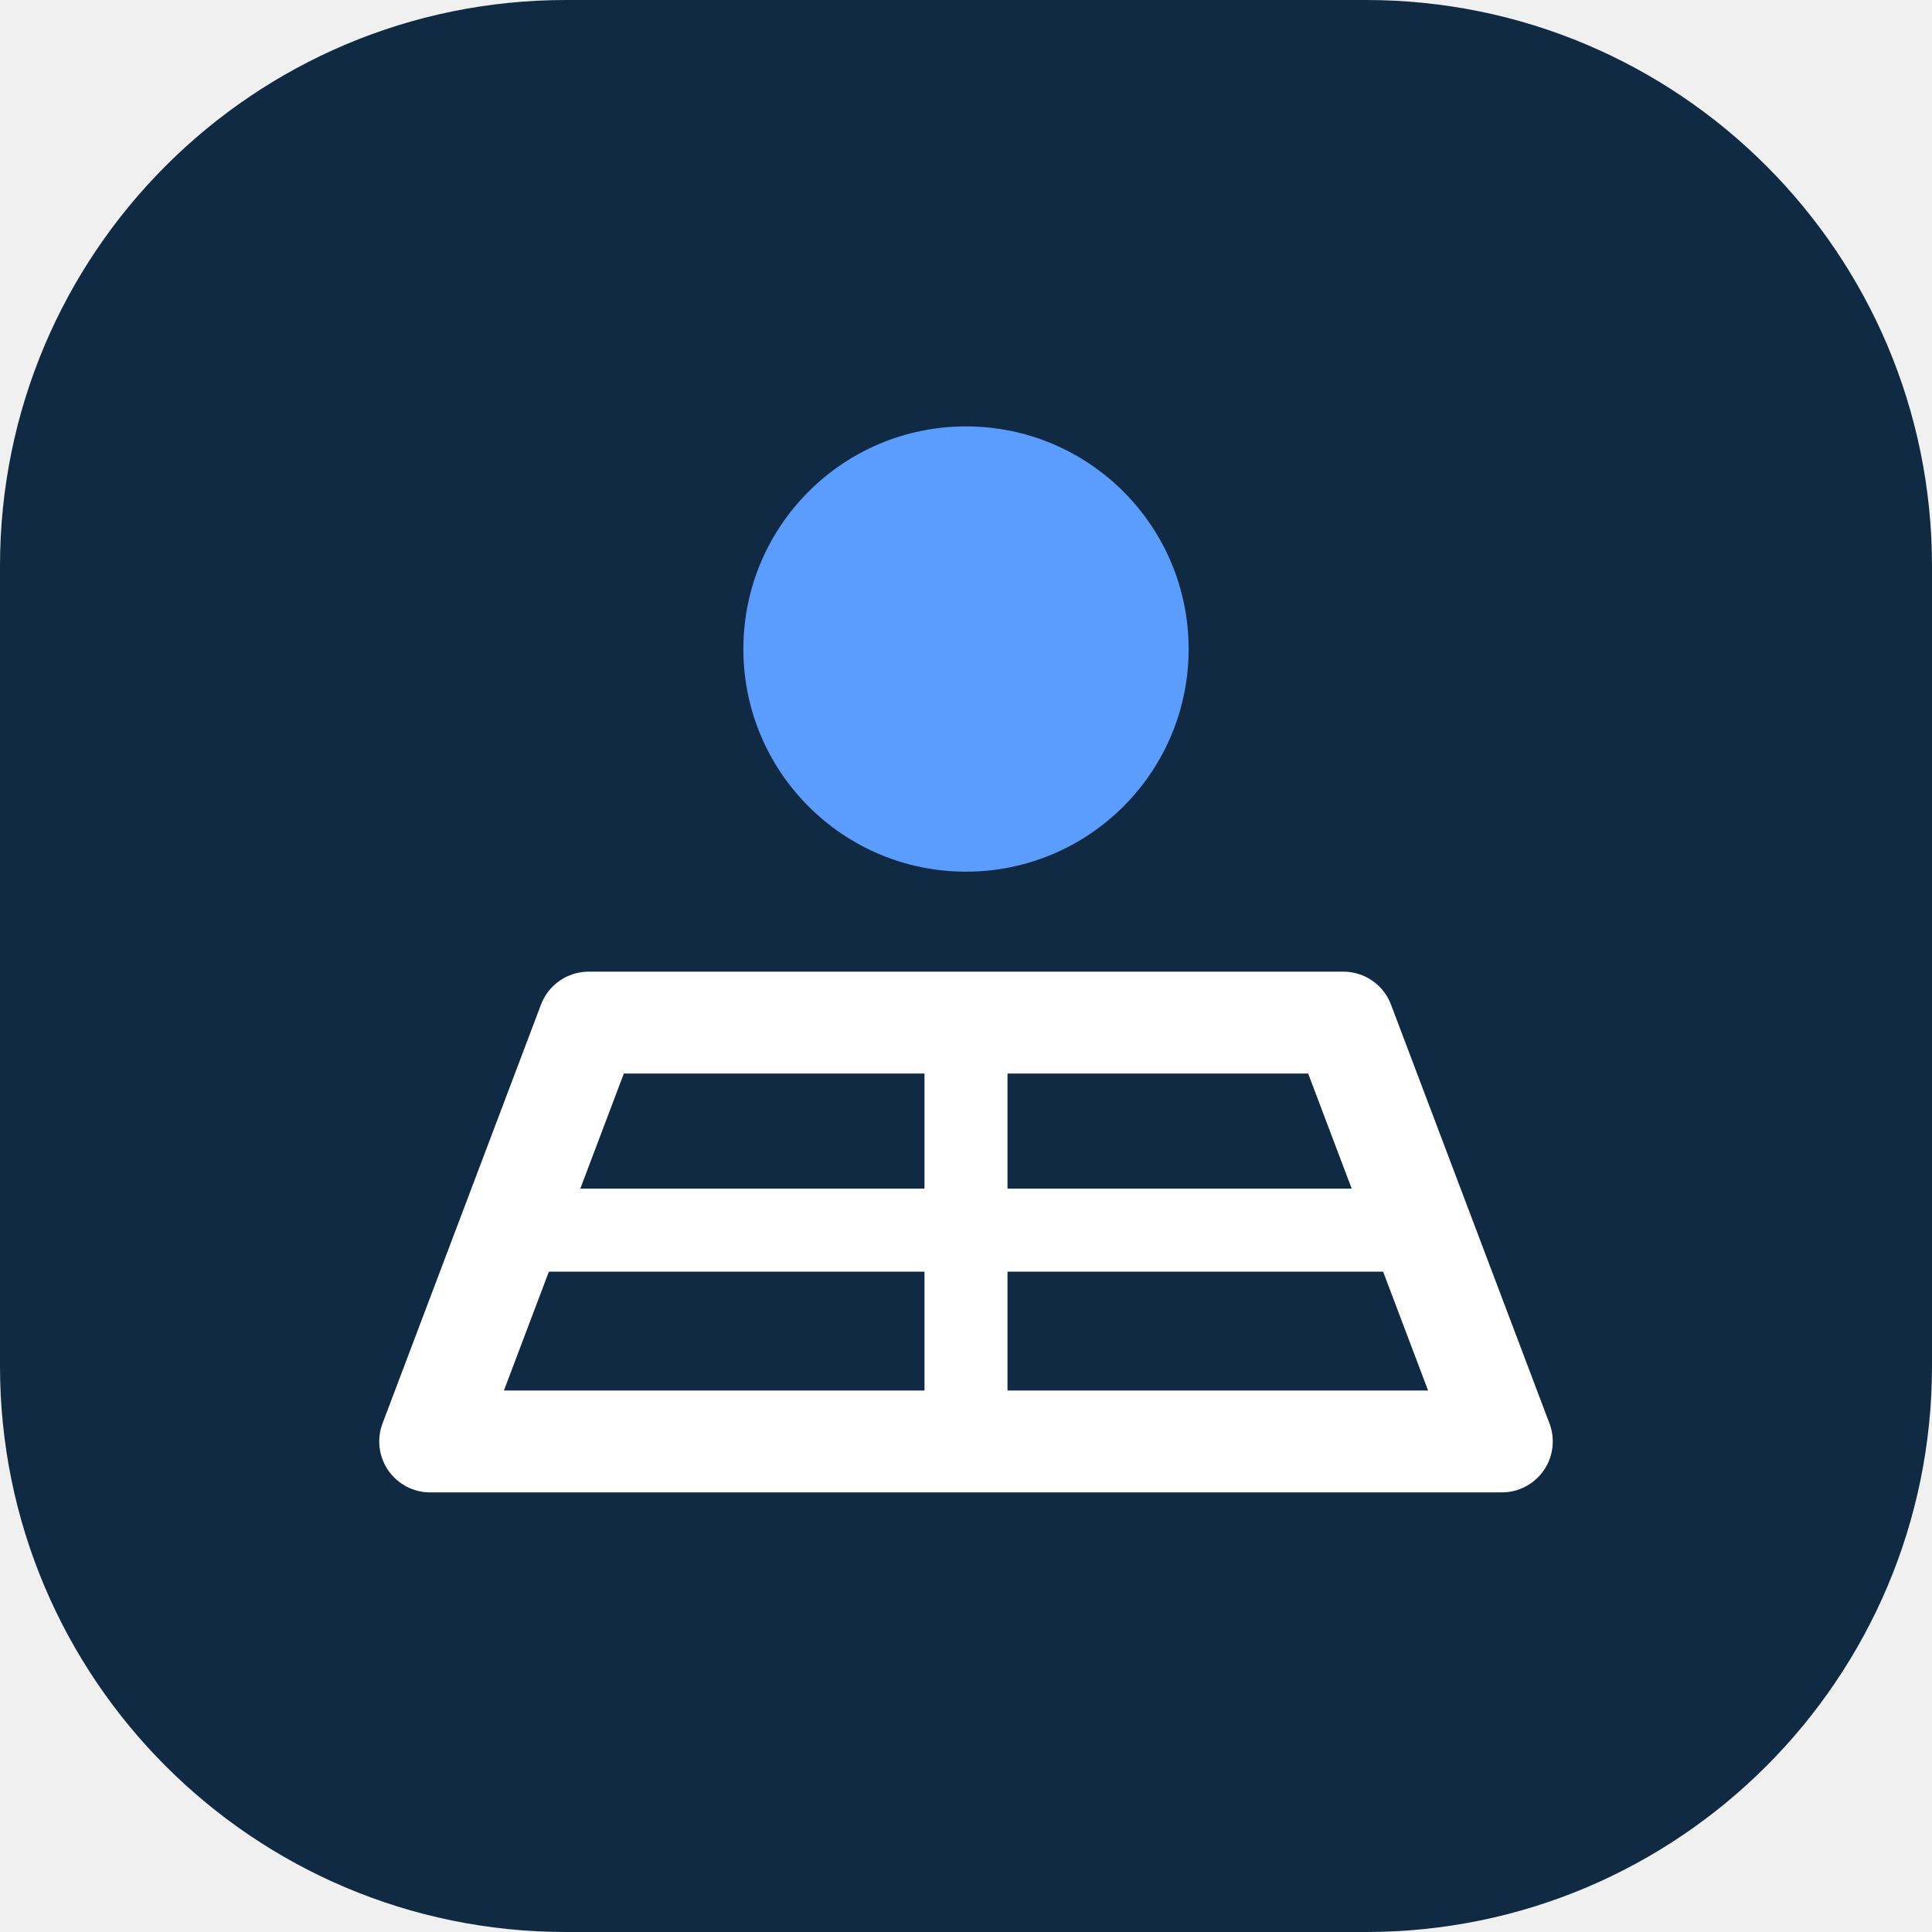
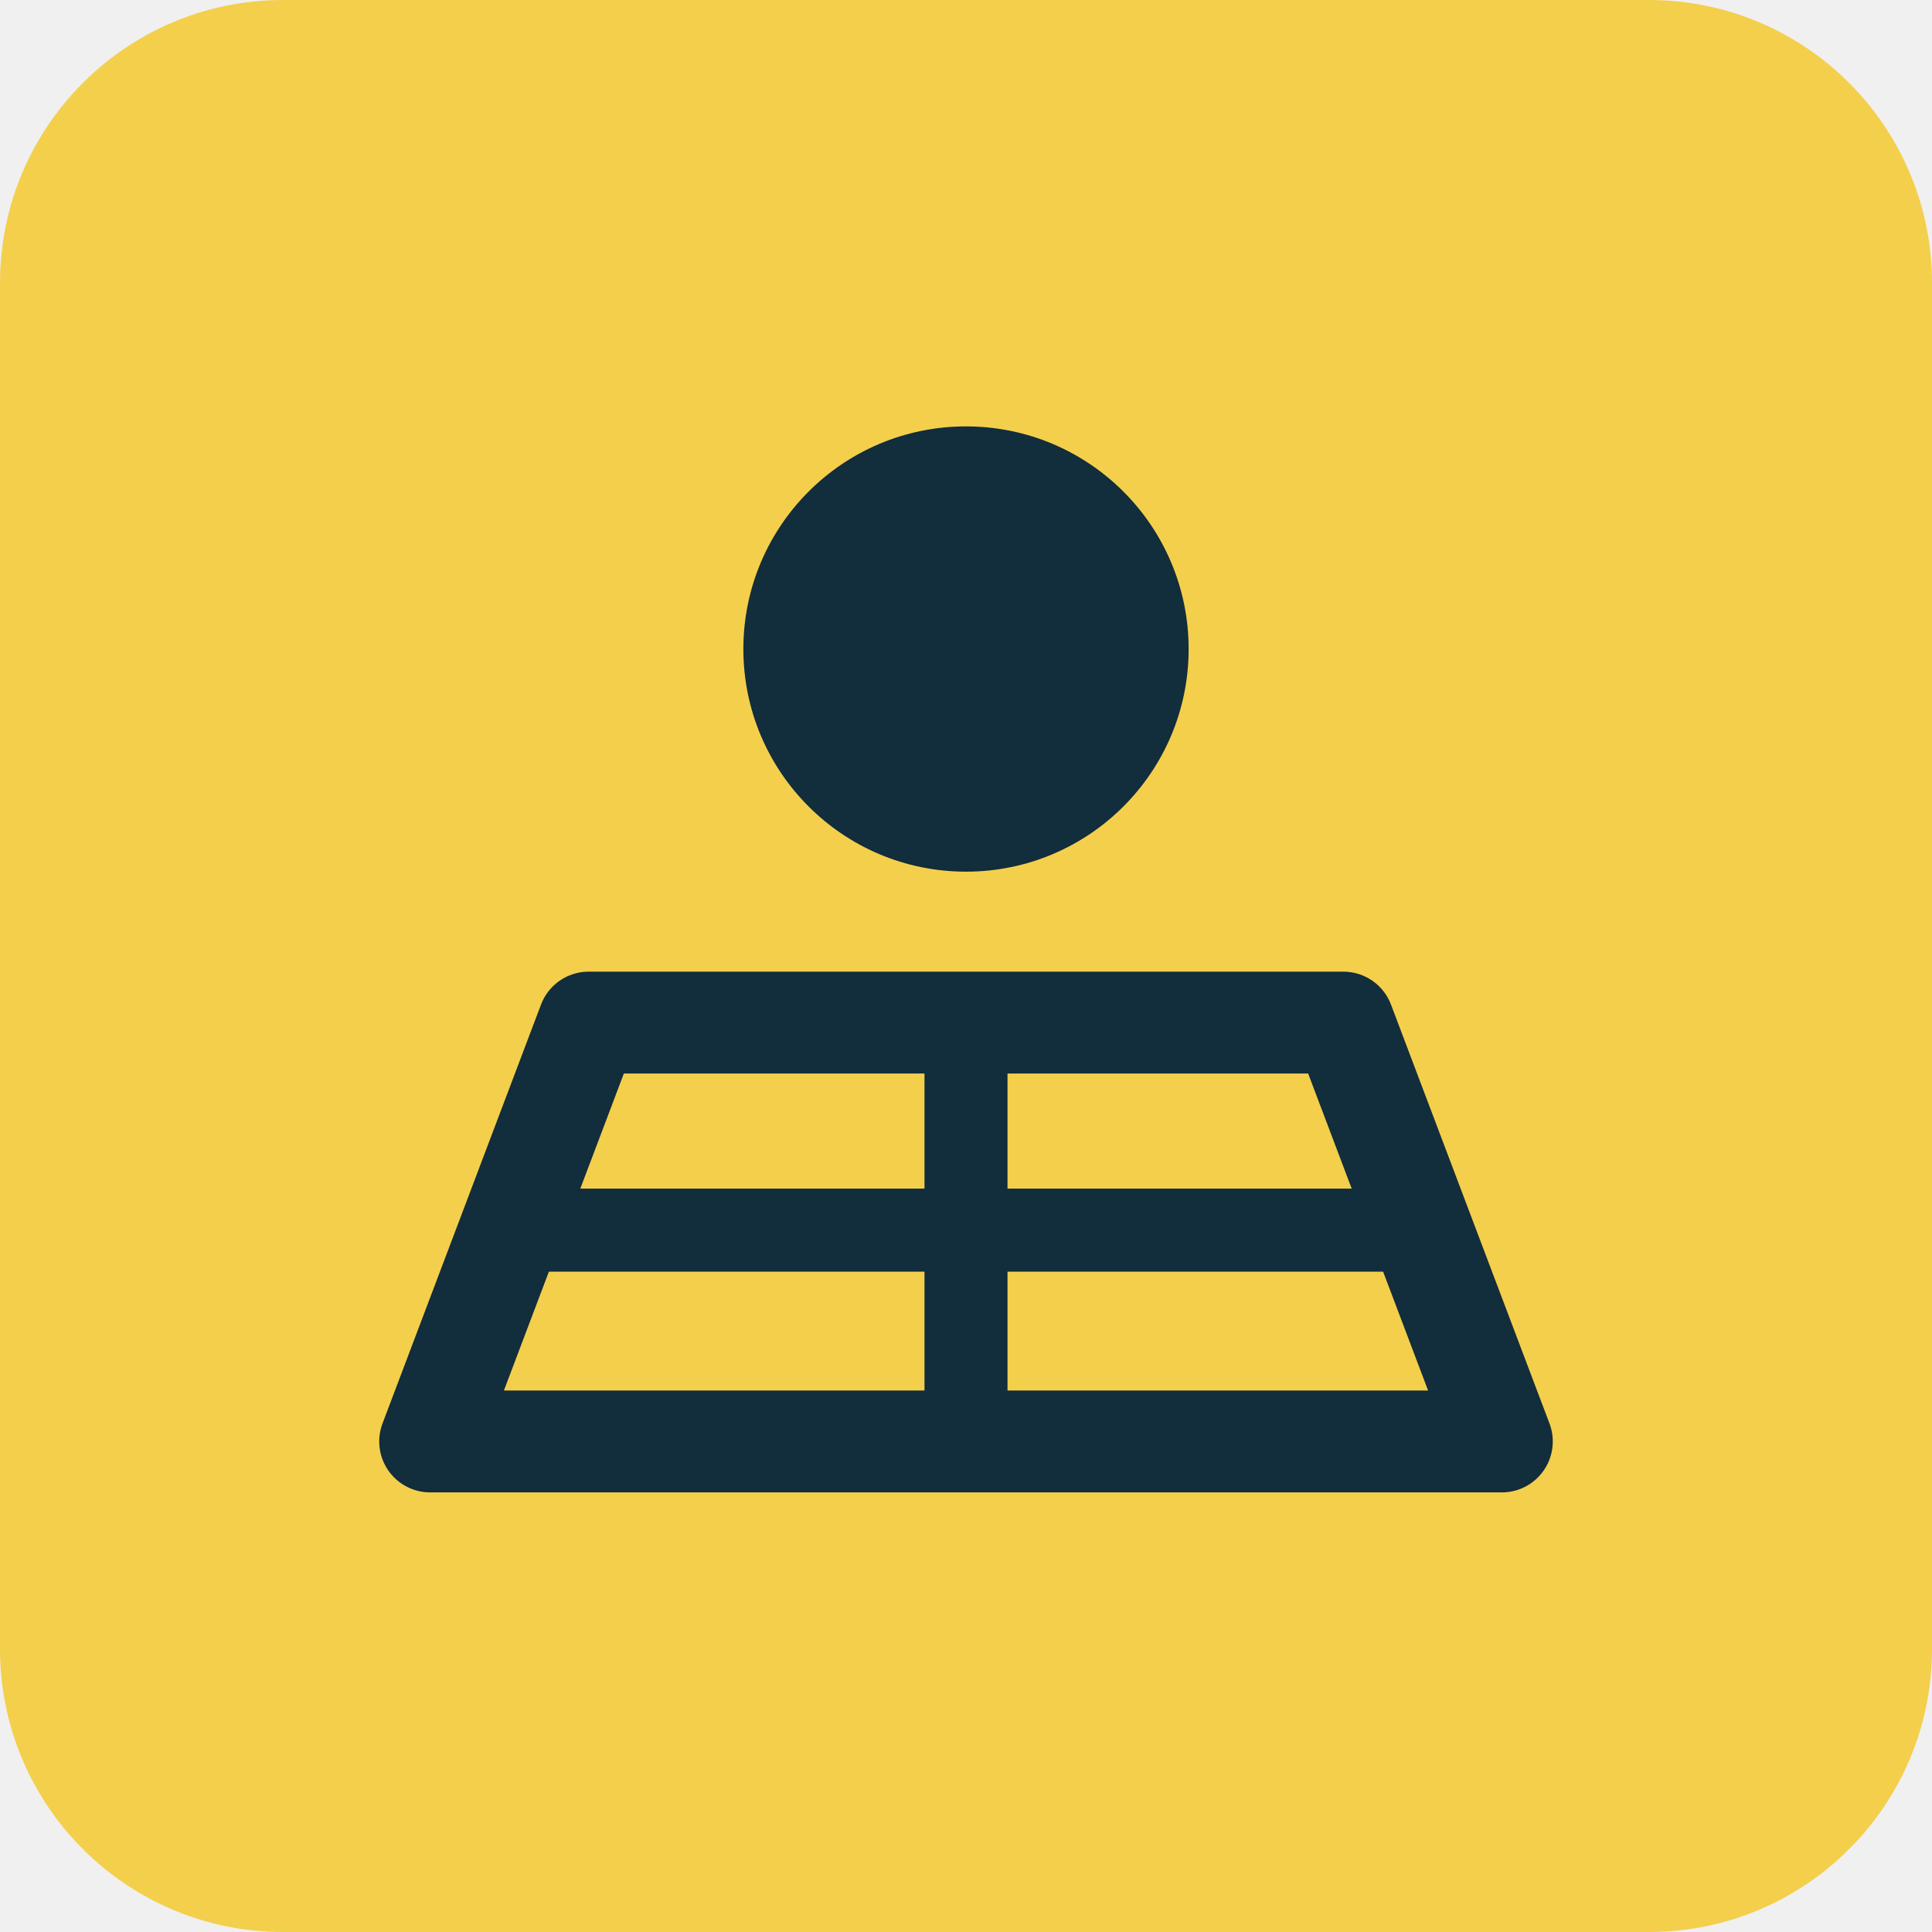
<svg xmlns="http://www.w3.org/2000/svg" viewBox="0 0 512 512" width="512" height="512" role="img" aria-label="Cibi Solar logo">
-   <rect width="512" height="512" rx="150" fill="#102a43" />
-   <circle cx="256" cy="172" r="59" fill="#5b9dff" />
-   <path d="M114 382 L156 271h200l42 111z" fill="none" stroke="#ffffff" stroke-width="27" stroke-linejoin="round" />
-   <path d="M138 326h236M256 271v111" stroke="#ffffff" stroke-width="22" stroke-linecap="round" />
+   <rect width="512" height="512" rx="75" fill="#f4cf4c" />
+   <circle cx="256" cy="172" r="59" fill="#122d3b" />
+   <path d="M114 382 L156 271h200l42 111z" fill="none" stroke="#122d3b" stroke-width="27" stroke-linejoin="round" />
+   <path d="M138 326h236M256 271v111" stroke="#122d3b" stroke-width="22" stroke-linecap="round" />
</svg>
